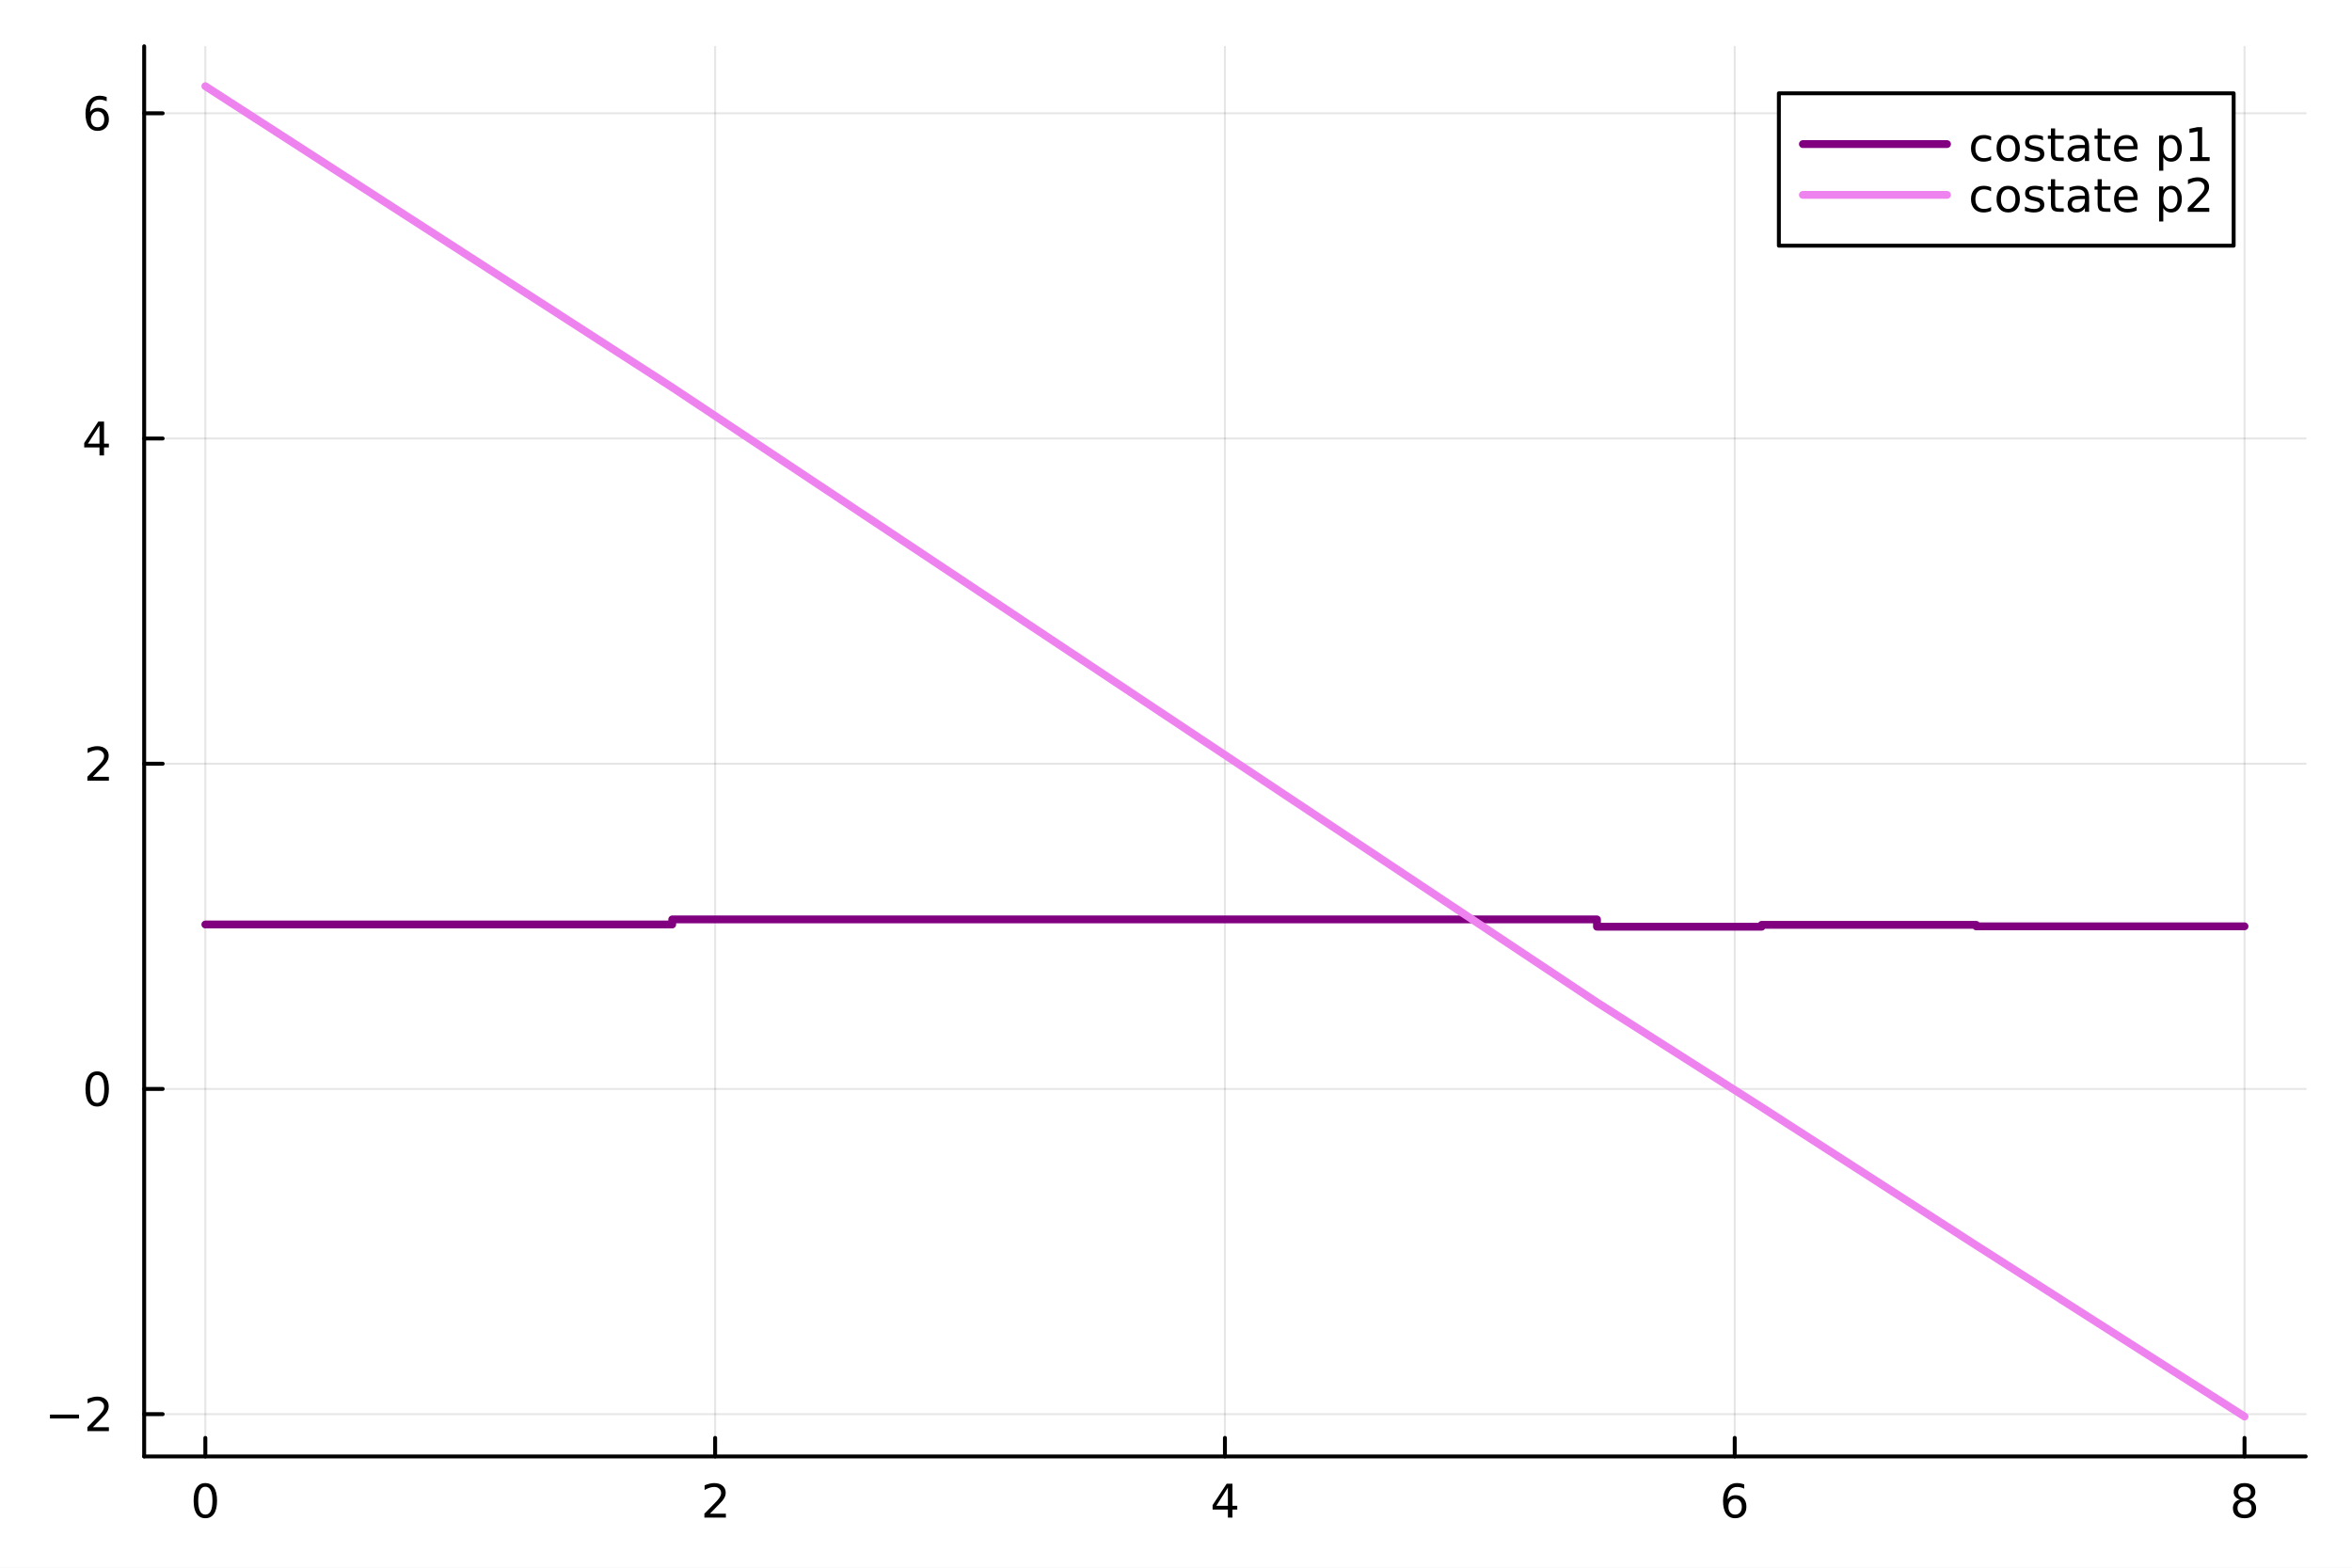
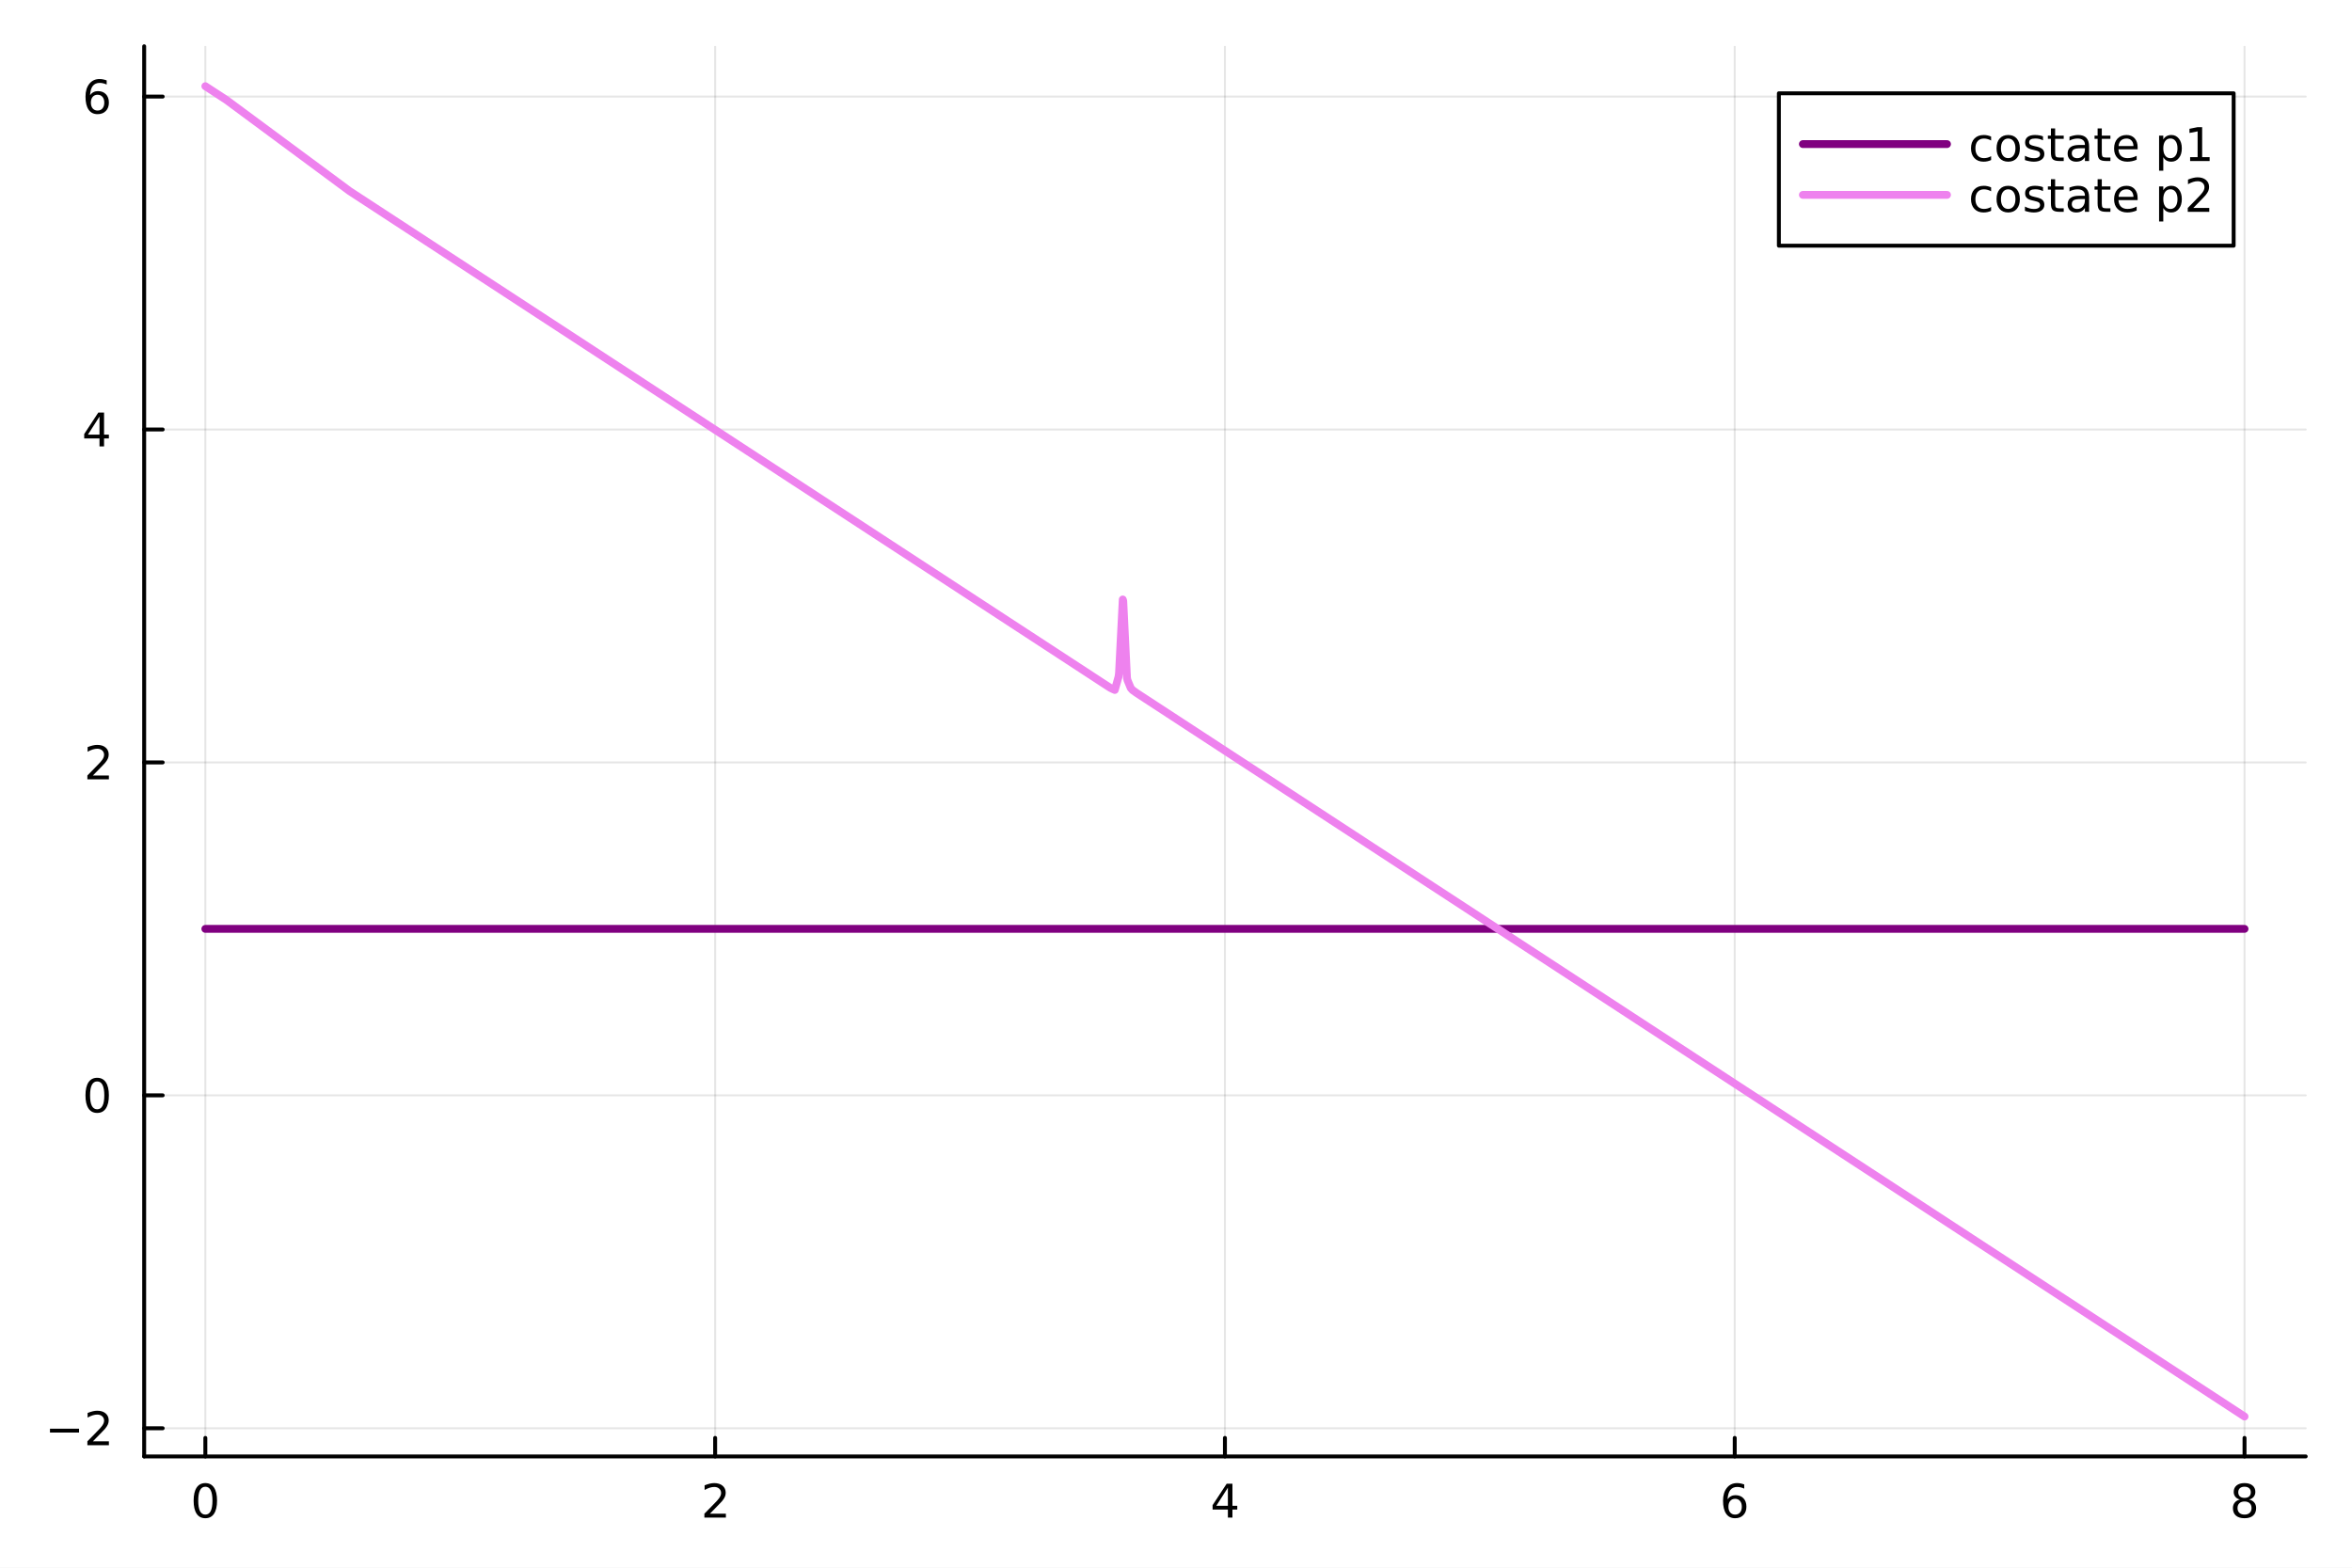
<svg xmlns="http://www.w3.org/2000/svg" width="600" height="400" viewBox="0 0 2400 1600">
  <defs>
    <clipPath id="clip420">
      <rect x="0" y="0" width="2400" height="1600" />
    </clipPath>
  </defs>
  <path clip-path="url(#clip420)" d="M0 1600 L2400 1600 L2400 0 L0 0  Z" fill="#ffffff" fill-rule="evenodd" fill-opacity="1" />
  <defs>
    <clipPath id="clip421">
      <rect x="480" y="0" width="1681" height="1600" />
    </clipPath>
  </defs>
  <path clip-path="url(#clip420)" d="M147.108 1486.45 L2352.76 1486.45 L2352.76 47.244 L147.108 47.244  Z" fill="#ffffff" fill-rule="evenodd" fill-opacity="1" />
  <defs>
    <clipPath id="clip422">
      <rect x="147" y="47" width="2207" height="1440" />
    </clipPath>
  </defs>
  <polyline clip-path="url(#clip422)" style="stroke:#000000; stroke-linecap:round; stroke-linejoin:round; stroke-width:2; stroke-opacity:0.1; fill:none" points="209.532,1486.45 209.532,47.244 " />
  <polyline clip-path="url(#clip422)" style="stroke:#000000; stroke-linecap:round; stroke-linejoin:round; stroke-width:2; stroke-opacity:0.1; fill:none" points="729.732,1486.45 729.732,47.244 " />
  <polyline clip-path="url(#clip422)" style="stroke:#000000; stroke-linecap:round; stroke-linejoin:round; stroke-width:2; stroke-opacity:0.1; fill:none" points="1249.93,1486.45 1249.93,47.244 " />
  <polyline clip-path="url(#clip422)" style="stroke:#000000; stroke-linecap:round; stroke-linejoin:round; stroke-width:2; stroke-opacity:0.1; fill:none" points="1770.13,1486.45 1770.13,47.244 " />
  <polyline clip-path="url(#clip422)" style="stroke:#000000; stroke-linecap:round; stroke-linejoin:round; stroke-width:2; stroke-opacity:0.1; fill:none" points="2290.33,1486.45 2290.33,47.244 " />
-   <polyline clip-path="url(#clip422)" style="stroke:#000000; stroke-linecap:round; stroke-linejoin:round; stroke-width:2; stroke-opacity:0.1; fill:none" points="147.108,1443.3 2352.76,1443.3 " />
-   <polyline clip-path="url(#clip422)" style="stroke:#000000; stroke-linecap:round; stroke-linejoin:round; stroke-width:2; stroke-opacity:0.1; fill:none" points="147.108,1111.38 2352.76,1111.38 " />
-   <polyline clip-path="url(#clip422)" style="stroke:#000000; stroke-linecap:round; stroke-linejoin:round; stroke-width:2; stroke-opacity:0.1; fill:none" points="147.108,779.456 2352.76,779.456 " />
-   <polyline clip-path="url(#clip422)" style="stroke:#000000; stroke-linecap:round; stroke-linejoin:round; stroke-width:2; stroke-opacity:0.1; fill:none" points="147.108,447.536 2352.76,447.536 " />
-   <polyline clip-path="url(#clip422)" style="stroke:#000000; stroke-linecap:round; stroke-linejoin:round; stroke-width:2; stroke-opacity:0.1; fill:none" points="147.108,115.616 2352.76,115.616 " />
+   <polyline clip-path="url(#clip422)" style="stroke:#000000; stroke-linecap:round; stroke-linejoin:round; stroke-width:2; stroke-opacity:0.1; fill:none" points="147.108,1457.7 2352.76,1457.7 " />
+   <polyline clip-path="url(#clip422)" style="stroke:#000000; stroke-linecap:round; stroke-linejoin:round; stroke-width:2; stroke-opacity:0.1; fill:none" points="147.108,1117.92 2352.76,1117.92 " />
+   <polyline clip-path="url(#clip422)" style="stroke:#000000; stroke-linecap:round; stroke-linejoin:round; stroke-width:2; stroke-opacity:0.1; fill:none" points="147.108,778.133 2352.76,778.133 " />
+   <polyline clip-path="url(#clip422)" style="stroke:#000000; stroke-linecap:round; stroke-linejoin:round; stroke-width:2; stroke-opacity:0.1; fill:none" points="147.108,438.35 2352.76,438.35 " />
+   <polyline clip-path="url(#clip422)" style="stroke:#000000; stroke-linecap:round; stroke-linejoin:round; stroke-width:2; stroke-opacity:0.1; fill:none" points="147.108,98.567 2352.76,98.567 " />
  <polyline clip-path="url(#clip420)" style="stroke:#000000; stroke-linecap:round; stroke-linejoin:round; stroke-width:4; stroke-opacity:1; fill:none" points="147.108,1486.45 2352.76,1486.45 " />
  <polyline clip-path="url(#clip420)" style="stroke:#000000; stroke-linecap:round; stroke-linejoin:round; stroke-width:4; stroke-opacity:1; fill:none" points="209.532,1486.45 209.532,1467.55 " />
  <polyline clip-path="url(#clip420)" style="stroke:#000000; stroke-linecap:round; stroke-linejoin:round; stroke-width:4; stroke-opacity:1; fill:none" points="729.732,1486.45 729.732,1467.55 " />
  <polyline clip-path="url(#clip420)" style="stroke:#000000; stroke-linecap:round; stroke-linejoin:round; stroke-width:4; stroke-opacity:1; fill:none" points="1249.93,1486.45 1249.93,1467.55 " />
  <polyline clip-path="url(#clip420)" style="stroke:#000000; stroke-linecap:round; stroke-linejoin:round; stroke-width:4; stroke-opacity:1; fill:none" points="1770.13,1486.45 1770.13,1467.55 " />
  <polyline clip-path="url(#clip420)" style="stroke:#000000; stroke-linecap:round; stroke-linejoin:round; stroke-width:4; stroke-opacity:1; fill:none" points="2290.33,1486.45 2290.33,1467.55 " />
  <path clip-path="url(#clip420)" d="M209.532 1517.37 Q205.92 1517.37 204.092 1520.93 Q202.286 1524.47 202.286 1531.6 Q202.286 1538.71 204.092 1542.27 Q205.92 1545.82 209.532 1545.82 Q213.166 1545.82 214.971 1542.27 Q216.8 1538.71 216.8 1531.6 Q216.8 1524.47 214.971 1520.93 Q213.166 1517.37 209.532 1517.37 M209.532 1513.66 Q215.342 1513.66 218.397 1518.27 Q221.476 1522.85 221.476 1531.6 Q221.476 1540.33 218.397 1544.94 Q215.342 1549.52 209.532 1549.52 Q203.721 1549.52 200.643 1544.94 Q197.587 1540.33 197.587 1531.6 Q197.587 1522.85 200.643 1518.27 Q203.721 1513.66 209.532 1513.66 Z" fill="#000000" fill-rule="nonzero" fill-opacity="1" />
  <path clip-path="url(#clip420)" d="M724.384 1544.91 L740.704 1544.91 L740.704 1548.85 L718.759 1548.85 L718.759 1544.91 Q721.421 1542.16 726.005 1537.53 Q730.611 1532.88 731.792 1531.53 Q734.037 1529.01 734.917 1527.27 Q735.82 1525.51 735.82 1523.82 Q735.82 1521.07 733.875 1519.33 Q731.954 1517.6 728.852 1517.6 Q726.653 1517.6 724.199 1518.36 Q721.769 1519.13 718.991 1520.68 L718.991 1515.95 Q721.815 1514.82 724.269 1514.24 Q726.722 1513.66 728.759 1513.66 Q734.13 1513.66 737.324 1516.35 Q740.519 1519.03 740.519 1523.52 Q740.519 1525.65 739.708 1527.57 Q738.921 1529.47 736.815 1532.07 Q736.236 1532.74 733.134 1535.95 Q730.033 1539.15 724.384 1544.91 Z" fill="#000000" fill-rule="nonzero" fill-opacity="1" />
  <path clip-path="url(#clip420)" d="M1252.94 1518.36 L1241.14 1536.81 L1252.94 1536.81 L1252.94 1518.36 M1251.71 1514.29 L1257.59 1514.29 L1257.59 1536.81 L1262.52 1536.81 L1262.52 1540.7 L1257.59 1540.7 L1257.59 1548.85 L1252.94 1548.85 L1252.94 1540.7 L1237.34 1540.7 L1237.34 1536.19 L1251.71 1514.29 Z" fill="#000000" fill-rule="nonzero" fill-opacity="1" />
  <path clip-path="url(#clip420)" d="M1770.54 1529.7 Q1767.39 1529.7 1765.54 1531.86 Q1763.71 1534.01 1763.71 1537.76 Q1763.71 1541.49 1765.54 1543.66 Q1767.39 1545.82 1770.54 1545.82 Q1773.69 1545.82 1775.51 1543.66 Q1777.37 1541.49 1777.37 1537.76 Q1777.37 1534.01 1775.51 1531.86 Q1773.69 1529.7 1770.54 1529.7 M1779.82 1515.05 L1779.82 1519.31 Q1778.06 1518.48 1776.25 1518.04 Q1774.47 1517.6 1772.71 1517.6 Q1768.08 1517.6 1765.63 1520.72 Q1763.2 1523.85 1762.85 1530.17 Q1764.22 1528.15 1766.28 1527.09 Q1768.34 1526 1770.81 1526 Q1776.02 1526 1779.03 1529.17 Q1782.06 1532.32 1782.06 1537.76 Q1782.06 1543.08 1778.92 1546.3 Q1775.77 1549.52 1770.54 1549.52 Q1764.54 1549.52 1761.37 1544.94 Q1758.2 1540.33 1758.2 1531.6 Q1758.2 1523.41 1762.09 1518.55 Q1765.98 1513.66 1772.53 1513.66 Q1774.29 1513.66 1776.07 1514.01 Q1777.87 1514.36 1779.82 1515.05 Z" fill="#000000" fill-rule="nonzero" fill-opacity="1" />
  <path clip-path="url(#clip420)" d="M2290.33 1532.44 Q2287 1532.44 2285.08 1534.22 Q2283.18 1536 2283.18 1539.13 Q2283.18 1542.25 2285.08 1544.03 Q2287 1545.82 2290.33 1545.82 Q2293.67 1545.82 2295.59 1544.03 Q2297.51 1542.23 2297.51 1539.13 Q2297.51 1536 2295.59 1534.22 Q2293.69 1532.44 2290.33 1532.44 M2285.66 1530.45 Q2282.65 1529.7 2280.96 1527.64 Q2279.29 1525.58 2279.29 1522.62 Q2279.29 1518.48 2282.23 1516.07 Q2285.19 1513.66 2290.33 1513.66 Q2295.49 1513.66 2298.43 1516.07 Q2301.37 1518.48 2301.37 1522.62 Q2301.37 1525.58 2299.68 1527.64 Q2298.02 1529.7 2295.03 1530.45 Q2298.41 1531.23 2300.29 1533.52 Q2302.18 1535.82 2302.18 1539.13 Q2302.18 1544.15 2299.1 1546.83 Q2296.05 1549.52 2290.33 1549.52 Q2284.61 1549.52 2281.54 1546.83 Q2278.48 1544.15 2278.48 1539.13 Q2278.48 1535.82 2280.38 1533.52 Q2282.28 1531.23 2285.66 1530.45 M2283.94 1523.06 Q2283.94 1525.75 2285.61 1527.25 Q2287.3 1528.76 2290.33 1528.76 Q2293.34 1528.76 2295.03 1527.25 Q2296.74 1525.75 2296.74 1523.06 Q2296.74 1520.38 2295.03 1518.87 Q2293.34 1517.37 2290.33 1517.37 Q2287.3 1517.37 2285.61 1518.87 Q2283.94 1520.38 2283.94 1523.06 Z" fill="#000000" fill-rule="nonzero" fill-opacity="1" />
  <polyline clip-path="url(#clip420)" style="stroke:#000000; stroke-linecap:round; stroke-linejoin:round; stroke-width:4; stroke-opacity:1; fill:none" points="147.108,1486.45 147.108,47.244 " />
-   <polyline clip-path="url(#clip420)" style="stroke:#000000; stroke-linecap:round; stroke-linejoin:round; stroke-width:4; stroke-opacity:1; fill:none" points="147.108,1443.3 166.005,1443.3 " />
-   <polyline clip-path="url(#clip420)" style="stroke:#000000; stroke-linecap:round; stroke-linejoin:round; stroke-width:4; stroke-opacity:1; fill:none" points="147.108,1111.38 166.005,1111.38 " />
-   <polyline clip-path="url(#clip420)" style="stroke:#000000; stroke-linecap:round; stroke-linejoin:round; stroke-width:4; stroke-opacity:1; fill:none" points="147.108,779.456 166.005,779.456 " />
-   <polyline clip-path="url(#clip420)" style="stroke:#000000; stroke-linecap:round; stroke-linejoin:round; stroke-width:4; stroke-opacity:1; fill:none" points="147.108,447.536 166.005,447.536 " />
-   <polyline clip-path="url(#clip420)" style="stroke:#000000; stroke-linecap:round; stroke-linejoin:round; stroke-width:4; stroke-opacity:1; fill:none" points="147.108,115.616 166.005,115.616 " />
-   <path clip-path="url(#clip420)" d="M50.992 1443.75 L80.668 1443.75 L80.668 1447.68 L50.992 1447.68 L50.992 1443.75 Z" fill="#000000" fill-rule="nonzero" fill-opacity="1" />
-   <path clip-path="url(#clip420)" d="M94.788 1456.64 L111.108 1456.64 L111.108 1460.58 L89.163 1460.58 L89.163 1456.64 Q91.825 1453.89 96.409 1449.26 Q101.015 1444.61 102.196 1443.26 Q104.441 1440.74 105.321 1439 Q106.223 1437.24 106.223 1435.55 Q106.223 1432.8 104.279 1431.06 Q102.358 1429.33 99.256 1429.33 Q97.057 1429.33 94.603 1430.09 Q92.172 1430.86 89.395 1432.41 L89.395 1427.68 Q92.219 1426.55 94.672 1425.97 Q97.126 1425.39 99.163 1425.39 Q104.534 1425.39 107.728 1428.08 Q110.922 1430.76 110.922 1435.25 Q110.922 1437.38 110.112 1439.3 Q109.325 1441.2 107.219 1443.8 Q106.64 1444.47 103.538 1447.68 Q100.436 1450.88 94.788 1456.64 Z" fill="#000000" fill-rule="nonzero" fill-opacity="1" />
-   <path clip-path="url(#clip420)" d="M99.163 1097.18 Q95.552 1097.18 93.723 1100.74 Q91.918 1104.28 91.918 1111.41 Q91.918 1118.52 93.723 1122.08 Q95.552 1125.62 99.163 1125.62 Q102.797 1125.62 104.603 1122.08 Q106.432 1118.52 106.432 1111.41 Q106.432 1104.28 104.603 1100.74 Q102.797 1097.18 99.163 1097.18 M99.163 1093.47 Q104.973 1093.47 108.029 1098.08 Q111.108 1102.66 111.108 1111.41 Q111.108 1120.14 108.029 1124.74 Q104.973 1129.33 99.163 1129.33 Q93.353 1129.33 90.274 1124.74 Q87.219 1120.14 87.219 1111.41 Q87.219 1102.66 90.274 1098.08 Q93.353 1093.47 99.163 1093.47 Z" fill="#000000" fill-rule="nonzero" fill-opacity="1" />
-   <path clip-path="url(#clip420)" d="M94.788 792.801 L111.108 792.801 L111.108 796.736 L89.163 796.736 L89.163 792.801 Q91.825 790.047 96.409 785.417 Q101.015 780.764 102.196 779.422 Q104.441 776.899 105.321 775.163 Q106.223 773.403 106.223 771.713 Q106.223 768.959 104.279 767.223 Q102.358 765.487 99.256 765.487 Q97.057 765.487 94.603 766.251 Q92.172 767.014 89.395 768.565 L89.395 763.843 Q92.219 762.709 94.672 762.13 Q97.126 761.552 99.163 761.552 Q104.534 761.552 107.728 764.237 Q110.922 766.922 110.922 771.413 Q110.922 773.542 110.112 775.463 Q109.325 777.362 107.219 779.954 Q106.64 780.625 103.538 783.843 Q100.436 787.037 94.788 792.801 Z" fill="#000000" fill-rule="nonzero" fill-opacity="1" />
-   <path clip-path="url(#clip420)" d="M101.524 434.33 L89.719 452.779 L101.524 452.779 L101.524 434.33 M100.297 430.256 L106.177 430.256 L106.177 452.779 L111.108 452.779 L111.108 456.668 L106.177 456.668 L106.177 464.816 L101.524 464.816 L101.524 456.668 L85.922 456.668 L85.922 452.154 L100.297 430.256 Z" fill="#000000" fill-rule="nonzero" fill-opacity="1" />
-   <path clip-path="url(#clip420)" d="M99.58 113.752 Q96.432 113.752 94.58 115.905 Q92.751 118.058 92.751 121.808 Q92.751 125.535 94.58 127.71 Q96.432 129.863 99.58 129.863 Q102.728 129.863 104.557 127.71 Q106.408 125.535 106.408 121.808 Q106.408 118.058 104.557 115.905 Q102.728 113.752 99.58 113.752 M108.862 99.1 L108.862 103.359 Q107.103 102.525 105.297 102.086 Q103.515 101.646 101.756 101.646 Q97.126 101.646 94.672 104.771 Q92.242 107.896 91.895 114.215 Q93.26 112.201 95.321 111.137 Q97.381 110.049 99.858 110.049 Q105.066 110.049 108.075 113.22 Q111.108 116.368 111.108 121.808 Q111.108 127.132 107.959 130.349 Q104.811 133.567 99.58 133.567 Q93.585 133.567 90.413 128.984 Q87.242 124.377 87.242 115.65 Q87.242 107.456 91.131 102.595 Q95.02 97.711 101.571 97.711 Q103.33 97.711 105.112 98.058 Q106.918 98.405 108.862 99.1 Z" fill="#000000" fill-rule="nonzero" fill-opacity="1" />
-   <polyline clip-path="url(#clip422)" style="stroke:#800080; stroke-linecap:round; stroke-linejoin:round; stroke-width:8; stroke-opacity:1; fill:none" points="209.532,943.546 235.542,943.546 261.552,943.546 287.562,943.546 313.572,943.546 339.582,943.546 365.592,943.546 391.602,943.546 417.612,943.546 443.622,943.546 469.632,943.546 495.642,943.546 521.652,943.546 547.662,943.546 573.672,943.546 599.682,943.546 625.692,943.546 651.702,943.546 677.712,943.546 685.92,943.546 685.92,938.362 711.93,938.362 737.94,938.362 763.95,938.362 789.96,938.362 815.97,938.362 841.98,938.362 867.99,938.362 894,938.362 920.01,938.362 946.02,938.362 972.03,938.362 998.04,938.362 1024.05,938.362 1050.06,938.362 1076.07,938.362 1102.08,938.362 1128.09,938.362 1154.1,938.362 1180.11,938.362 1206.12,938.362 1232.13,938.362 1258.14,938.362 1284.15,938.362 1310.16,938.362 1336.17,938.362 1362.18,938.362 1388.19,938.362 1414.2,938.362 1440.21,938.362 1466.22,938.362 1492.23,938.362 1518.24,938.362 1544.25,938.362 1570.26,938.362 1596.27,938.362 1622.28,938.362 1629.56,938.362 1629.56,945.795 1655.57,945.795 1681.58,945.795 1707.59,945.795 1733.6,945.795 1759.61,945.795 1785.62,945.795 1797.63,945.795 1797.63,943.892 1823.64,943.892 1849.65,943.892 1875.66,943.892 1901.67,943.892 1927.68,943.892 1953.69,943.892 1979.7,943.892 2005.71,943.892 2016.49,943.892 2016.49,945.417 2042.5,945.417 2068.51,945.417 2094.52,945.417 2120.53,945.417 2146.54,945.417 2172.55,945.417 2198.56,945.417 2224.57,945.417 2250.58,945.417 2276.59,945.417 2290.33,945.417 " />
-   <polyline clip-path="url(#clip422)" style="stroke:#ee82ee; stroke-linecap:round; stroke-linejoin:round; stroke-width:8; stroke-opacity:1; fill:none" points="209.532,87.976 235.542,104.759 261.552,121.542 287.562,138.326 313.572,155.109 339.582,171.892 365.592,188.675 391.602,205.458 417.612,222.241 443.622,239.024 469.632,255.807 495.642,272.59 521.652,289.373 547.662,306.157 573.672,322.94 599.682,339.723 625.692,356.506 651.702,373.289 677.712,390.072 685.92,395.369 711.93,412.67 737.94,429.971 763.95,447.273 789.96,464.574 815.97,481.876 841.98,499.177 867.99,516.479 894,533.78 920.01,551.082 946.02,568.383 972.03,585.684 998.04,602.986 1024.05,620.287 1050.06,637.589 1076.07,654.89 1102.08,672.192 1128.09,689.493 1154.1,706.795 1180.11,724.096 1206.12,741.397 1232.13,758.699 1258.14,776 1284.15,793.302 1310.16,810.603 1336.17,827.905 1362.18,845.206 1388.19,862.508 1414.2,879.809 1440.21,897.11 1466.22,914.412 1492.23,931.713 1518.24,949.015 1544.25,966.316 1570.26,983.618 1596.27,1000.92 1622.28,1018.22 1629.56,1023.06 1655.57,1039.62 1681.58,1056.18 1707.59,1072.74 1733.6,1089.29 1759.61,1105.85 1785.62,1122.41 1797.63,1130.06 1823.64,1146.81 1849.65,1163.55 1875.66,1180.3 1901.67,1197.05 1927.68,1213.8 1953.69,1230.55 1979.7,1247.3 2005.71,1264.05 2016.49,1270.99 2042.5,1287.58 2068.51,1304.18 2094.52,1320.78 2120.53,1337.37 2146.54,1353.97 2172.55,1370.56 2198.56,1387.16 2224.57,1403.76 2250.58,1420.35 2276.59,1436.95 2290.33,1445.72 " />
+   <polyline clip-path="url(#clip420)" style="stroke:#000000; stroke-linecap:round; stroke-linejoin:round; stroke-width:4; stroke-opacity:1; fill:none" points="147.108,1457.7 166.005,1457.7 " />
+   <polyline clip-path="url(#clip420)" style="stroke:#000000; stroke-linecap:round; stroke-linejoin:round; stroke-width:4; stroke-opacity:1; fill:none" points="147.108,1117.92 166.005,1117.92 " />
+   <polyline clip-path="url(#clip420)" style="stroke:#000000; stroke-linecap:round; stroke-linejoin:round; stroke-width:4; stroke-opacity:1; fill:none" points="147.108,778.133 166.005,778.133 " />
+   <polyline clip-path="url(#clip420)" style="stroke:#000000; stroke-linecap:round; stroke-linejoin:round; stroke-width:4; stroke-opacity:1; fill:none" points="147.108,438.35 166.005,438.35 " />
+   <polyline clip-path="url(#clip420)" style="stroke:#000000; stroke-linecap:round; stroke-linejoin:round; stroke-width:4; stroke-opacity:1; fill:none" points="147.108,98.567 166.005,98.567 " />
+   <path clip-path="url(#clip420)" d="M50.992 1458.15 L80.668 1458.15 L80.668 1462.08 L50.992 1462.08 L50.992 1458.15 Z" fill="#000000" fill-rule="nonzero" fill-opacity="1" />
+   <path clip-path="url(#clip420)" d="M94.788 1471.04 L111.108 1471.04 L111.108 1474.98 L89.163 1474.98 L89.163 1471.04 Q91.825 1468.29 96.409 1463.66 Q101.015 1459.01 102.196 1457.66 Q104.441 1455.14 105.321 1453.4 Q106.223 1451.64 106.223 1449.96 Q106.223 1447.2 104.279 1445.46 Q102.358 1443.73 99.256 1443.73 Q97.057 1443.73 94.603 1444.49 Q92.172 1445.26 89.395 1446.81 L89.395 1442.08 Q92.219 1440.95 94.672 1440.37 Q97.126 1439.79 99.163 1439.79 Q104.534 1439.79 107.728 1442.48 Q110.922 1445.16 110.922 1449.65 Q110.922 1451.78 110.112 1453.71 Q109.325 1455.6 107.219 1458.2 Q106.64 1458.87 103.538 1462.08 Q100.436 1465.28 94.788 1471.04 Z" fill="#000000" fill-rule="nonzero" fill-opacity="1" />
+   <path clip-path="url(#clip420)" d="M99.163 1103.71 Q95.552 1103.71 93.723 1107.28 Q91.918 1110.82 91.918 1117.95 Q91.918 1125.06 93.723 1128.62 Q95.552 1132.16 99.163 1132.16 Q102.797 1132.16 104.603 1128.62 Q106.432 1125.06 106.432 1117.95 Q106.432 1110.82 104.603 1107.28 Q102.797 1103.71 99.163 1103.71 M99.163 1100.01 Q104.973 1100.01 108.029 1104.62 Q111.108 1109.2 111.108 1117.95 Q111.108 1126.68 108.029 1131.28 Q104.973 1135.87 99.163 1135.87 Q93.353 1135.87 90.274 1131.28 Q87.219 1126.68 87.219 1117.95 Q87.219 1109.2 90.274 1104.62 Q93.353 1100.01 99.163 1100.01 Z" fill="#000000" fill-rule="nonzero" fill-opacity="1" />
+   <path clip-path="url(#clip420)" d="M94.788 791.477 L111.108 791.477 L111.108 795.413 L89.163 795.413 L89.163 791.477 Q91.825 788.723 96.409 784.093 Q101.015 779.44 102.196 778.098 Q104.441 775.575 105.321 773.839 Q106.223 772.079 106.223 770.39 Q106.223 767.635 104.279 765.899 Q102.358 764.163 99.256 764.163 Q97.057 764.163 94.603 764.927 Q92.172 765.691 89.395 767.241 L89.395 762.519 Q92.219 761.385 94.672 760.806 Q97.126 760.228 99.163 760.228 Q104.534 760.228 107.728 762.913 Q110.922 765.598 110.922 770.089 Q110.922 772.218 110.112 774.14 Q109.325 776.038 107.219 778.63 Q106.64 779.302 103.538 782.519 Q100.436 785.714 94.788 791.477 Z" fill="#000000" fill-rule="nonzero" fill-opacity="1" />
+   <path clip-path="url(#clip420)" d="M101.524 425.144 L89.719 443.593 L101.524 443.593 L101.524 425.144 M100.297 421.07 L106.177 421.07 L106.177 443.593 L111.108 443.593 L111.108 447.482 L106.177 447.482 L106.177 455.63 L101.524 455.63 L101.524 447.482 L85.922 447.482 L85.922 442.968 L100.297 421.07 Z" fill="#000000" fill-rule="nonzero" fill-opacity="1" />
+   <path clip-path="url(#clip420)" d="M99.58 96.704 Q96.432 96.704 94.58 98.856 Q92.751 101.009 92.751 104.759 Q92.751 108.486 94.58 110.662 Q96.432 112.815 99.58 112.815 Q102.728 112.815 104.557 110.662 Q106.408 108.486 106.408 104.759 Q106.408 101.009 104.557 98.856 Q102.728 96.704 99.58 96.704 M108.862 82.051 L108.862 86.31 Q107.103 85.477 105.297 85.037 Q103.515 84.597 101.756 84.597 Q97.126 84.597 94.672 87.722 Q92.242 90.847 91.895 97.167 Q93.26 95.153 95.321 94.088 Q97.381 93 99.858 93 Q105.066 93 108.075 96.171 Q111.108 99.319 111.108 104.759 Q111.108 110.083 107.959 113.301 Q104.811 116.518 99.58 116.518 Q93.585 116.518 90.413 111.935 Q87.242 107.329 87.242 98.602 Q87.242 90.407 91.131 85.546 Q95.02 80.662 101.571 80.662 Q103.33 80.662 105.112 81.009 Q106.918 81.356 108.862 82.051 Z" fill="#000000" fill-rule="nonzero" fill-opacity="1" />
+   <polyline clip-path="url(#clip422)" style="stroke:#800080; stroke-linecap:round; stroke-linejoin:round; stroke-width:8; stroke-opacity:1; fill:none" points="209.532,948.024 231.013,948.024 356.829,948.024 415.358,948.024 493.809,948.024 558.634,948.024 618.915,948.024 694.588,948.024 762.467,948.024 840.164,948.024 898.242,948.024 972.526,948.024 1040.32,948.024 1117.49,948.024 1178.66,948.024 1254.65,948.024 1312.85,948.024 1394.9,948.024 1456.22,948.024 1525.95,948.024 1595.01,948.024 1670.99,948.024 1729.02,948.024 1802.25,948.024 1869.98,948.024 1939.84,948.024 2010.64,948.024 2084.58,948.024 2142.82,948.024 2275.45,948.024 2290.33,948.024 " />
+   <polyline clip-path="url(#clip422)" style="stroke:#ee82ee; stroke-linecap:round; stroke-linejoin:round; stroke-width:8; stroke-opacity:1; fill:none" points="209.532,87.976 231.013,102.008 356.829,195.114 415.358,233.348 493.809,284.59 558.634,326.932 618.915,366.306 694.588,415.734 762.467,460.071 840.164,510.821 898.242,548.756 972.526,597.277 1040.32,641.561 1059.62,654.161 1078.91,666.762 1098.2,679.362 1117.49,691.962 1125.13,696.957 1132.78,701.916 1134.69,702.894 1136.6,703.748 1137.56,704.176 1138.51,700.828 1139.47,697.441 1140.43,694.054 1140.9,692.361 1141.38,690.667 1141.86,686.89 1142.34,677.509 1143.29,658.748 1144.25,639.987 1144.73,630.607 1145.2,621.226 1145.68,611.846 1146.16,613.26 1146.64,623.062 1147.12,632.865 1147.59,642.667 1148.07,652.469 1148.55,662.271 1149.03,672.073 1149.51,681.875 1149.98,691.678 1150.46,694.097 1150.94,695.258 1151.42,696.419 1151.9,697.58 1153.81,702.224 1155.72,704.339 1159.54,707.093 1163.36,709.605 1171.01,714.601 1178.66,719.595 1197.66,732.004 1216.65,744.414 1235.65,756.823 1254.65,769.233 1283.75,788.24 1312.85,807.248 1394.9,860.843 1456.22,900.894 1525.95,946.44 1595.01,991.547 1670.99,1041.17 1729.02,1079.08 1802.25,1126.91 1869.98,1171.15 1939.84,1216.78 2010.64,1263.03 2084.58,1311.32 2142.82,1349.36 2275.45,1436 2290.33,1445.72 " />
  <path clip-path="url(#clip420)" d="M1815.18 250.738 L2279.23 250.738 L2279.23 95.218 L1815.18 95.218  Z" fill="#ffffff" fill-rule="evenodd" fill-opacity="1" />
  <polyline clip-path="url(#clip420)" style="stroke:#000000; stroke-linecap:round; stroke-linejoin:round; stroke-width:4; stroke-opacity:1; fill:none" points="1815.18,250.738 2279.23,250.738 2279.23,95.218 1815.18,95.218 1815.18,250.738 " />
  <polyline clip-path="url(#clip420)" style="stroke:#800080; stroke-linecap:round; stroke-linejoin:round; stroke-width:8; stroke-opacity:1; fill:none" points="1839.68,147.058 1986.73,147.058 " />
  <path clip-path="url(#clip420)" d="M2031.74 139.407 L2031.74 143.389 Q2029.94 142.393 2028.11 141.907 Q2026.3 141.398 2024.45 141.398 Q2020.31 141.398 2018.02 144.037 Q2015.72 146.652 2015.72 151.398 Q2015.72 156.143 2018.02 158.782 Q2020.31 161.398 2024.45 161.398 Q2026.3 161.398 2028.11 160.912 Q2029.94 160.402 2031.74 159.407 L2031.74 163.342 Q2029.96 164.176 2028.04 164.592 Q2026.14 165.009 2023.99 165.009 Q2018.13 165.009 2014.68 161.328 Q2011.23 157.648 2011.23 151.398 Q2011.23 145.055 2014.71 141.421 Q2018.2 137.787 2024.27 137.787 Q2026.23 137.787 2028.11 138.203 Q2029.98 138.597 2031.74 139.407 Z" fill="#000000" fill-rule="nonzero" fill-opacity="1" />
  <path clip-path="url(#clip420)" d="M2049.2 141.398 Q2045.77 141.398 2043.78 144.083 Q2041.79 146.745 2041.79 151.398 Q2041.79 156.051 2043.76 158.736 Q2045.75 161.398 2049.2 161.398 Q2052.6 161.398 2054.59 158.713 Q2056.58 156.027 2056.58 151.398 Q2056.58 146.791 2054.59 144.106 Q2052.6 141.398 2049.2 141.398 M2049.2 137.787 Q2054.75 137.787 2057.92 141.398 Q2061.09 145.009 2061.09 151.398 Q2061.09 157.764 2057.92 161.398 Q2054.75 165.009 2049.2 165.009 Q2043.62 165.009 2040.45 161.398 Q2037.3 157.764 2037.3 151.398 Q2037.3 145.009 2040.45 141.398 Q2043.62 137.787 2049.2 137.787 Z" fill="#000000" fill-rule="nonzero" fill-opacity="1" />
  <path clip-path="url(#clip420)" d="M2084.68 139.176 L2084.68 143.203 Q2082.88 142.277 2080.93 141.815 Q2078.99 141.352 2076.9 141.352 Q2073.73 141.352 2072.14 142.324 Q2070.56 143.296 2070.56 145.24 Q2070.56 146.722 2071.7 147.578 Q2072.83 148.412 2076.26 149.176 L2077.71 149.5 Q2082.25 150.472 2084.15 152.254 Q2086.07 154.014 2086.07 157.185 Q2086.07 160.796 2083.2 162.902 Q2080.35 165.009 2075.35 165.009 Q2073.27 165.009 2071 164.592 Q2068.76 164.199 2066.26 163.388 L2066.26 158.99 Q2068.62 160.217 2070.91 160.842 Q2073.2 161.444 2075.45 161.444 Q2078.45 161.444 2080.08 160.426 Q2081.7 159.384 2081.7 157.509 Q2081.7 155.773 2080.52 154.847 Q2079.36 153.921 2075.4 153.064 L2073.92 152.717 Q2069.96 151.884 2068.2 150.171 Q2066.44 148.435 2066.44 145.426 Q2066.44 141.768 2069.03 139.778 Q2071.63 137.787 2076.39 137.787 Q2078.76 137.787 2080.84 138.134 Q2082.92 138.481 2084.68 139.176 Z" fill="#000000" fill-rule="nonzero" fill-opacity="1" />
  <path clip-path="url(#clip420)" d="M2097.07 131.051 L2097.07 138.412 L2105.84 138.412 L2105.84 141.722 L2097.07 141.722 L2097.07 155.796 Q2097.07 158.967 2097.92 159.87 Q2098.8 160.773 2101.46 160.773 L2105.84 160.773 L2105.84 164.338 L2101.46 164.338 Q2096.53 164.338 2094.66 162.509 Q2092.78 160.657 2092.78 155.796 L2092.78 141.722 L2089.66 141.722 L2089.66 138.412 L2092.78 138.412 L2092.78 131.051 L2097.07 131.051 Z" fill="#000000" fill-rule="nonzero" fill-opacity="1" />
  <path clip-path="url(#clip420)" d="M2123.22 151.305 Q2118.06 151.305 2116.07 152.486 Q2114.08 153.666 2114.08 156.514 Q2114.08 158.782 2115.56 160.125 Q2117.07 161.444 2119.64 161.444 Q2123.18 161.444 2125.31 158.944 Q2127.46 156.421 2127.46 152.254 L2127.46 151.305 L2123.22 151.305 M2131.72 149.546 L2131.72 164.338 L2127.46 164.338 L2127.46 160.402 Q2126 162.763 2123.83 163.898 Q2121.65 165.009 2118.5 165.009 Q2114.52 165.009 2112.16 162.787 Q2109.82 160.541 2109.82 156.791 Q2109.82 152.416 2112.74 150.194 Q2115.68 147.972 2121.49 147.972 L2127.46 147.972 L2127.46 147.555 Q2127.46 144.615 2125.51 143.018 Q2123.59 141.398 2120.1 141.398 Q2117.88 141.398 2115.77 141.93 Q2113.66 142.463 2111.72 143.527 L2111.72 139.592 Q2114.06 138.69 2116.26 138.25 Q2118.45 137.787 2120.54 137.787 Q2126.16 137.787 2128.94 140.703 Q2131.72 143.62 2131.72 149.546 Z" fill="#000000" fill-rule="nonzero" fill-opacity="1" />
  <path clip-path="url(#clip420)" d="M2144.7 131.051 L2144.7 138.412 L2153.48 138.412 L2153.48 141.722 L2144.7 141.722 L2144.7 155.796 Q2144.7 158.967 2145.56 159.87 Q2146.44 160.773 2149.1 160.773 L2153.48 160.773 L2153.48 164.338 L2149.1 164.338 Q2144.17 164.338 2142.3 162.509 Q2140.42 160.657 2140.42 155.796 L2140.42 141.722 L2137.3 141.722 L2137.3 138.412 L2140.42 138.412 L2140.42 131.051 L2144.7 131.051 Z" fill="#000000" fill-rule="nonzero" fill-opacity="1" />
  <path clip-path="url(#clip420)" d="M2181.26 150.31 L2181.26 152.393 L2161.67 152.393 Q2161.95 156.791 2164.31 159.106 Q2166.7 161.398 2170.93 161.398 Q2173.38 161.398 2175.68 160.796 Q2177.99 160.194 2180.26 158.99 L2180.26 163.018 Q2177.97 163.99 2175.56 164.5 Q2173.15 165.009 2170.68 165.009 Q2164.47 165.009 2160.84 161.398 Q2157.23 157.787 2157.23 151.629 Q2157.23 145.264 2160.65 141.537 Q2164.1 137.787 2169.94 137.787 Q2175.17 137.787 2178.2 141.166 Q2181.26 144.523 2181.26 150.31 M2177 149.06 Q2176.95 145.565 2175.03 143.481 Q2173.13 141.398 2169.98 141.398 Q2166.42 141.398 2164.26 143.412 Q2162.13 145.426 2161.81 149.083 L2177 149.06 Z" fill="#000000" fill-rule="nonzero" fill-opacity="1" />
  <path clip-path="url(#clip420)" d="M2207.44 160.449 L2207.44 174.199 L2203.15 174.199 L2203.15 138.412 L2207.44 138.412 L2207.44 142.347 Q2208.78 140.032 2210.82 138.921 Q2212.88 137.787 2215.72 137.787 Q2220.44 137.787 2223.38 141.537 Q2226.35 145.287 2226.35 151.398 Q2226.35 157.509 2223.38 161.259 Q2220.44 165.009 2215.72 165.009 Q2212.88 165.009 2210.82 163.898 Q2208.78 162.763 2207.44 160.449 M2221.93 151.398 Q2221.93 146.699 2219.98 144.037 Q2218.06 141.352 2214.68 141.352 Q2211.3 141.352 2209.36 144.037 Q2207.44 146.699 2207.44 151.398 Q2207.44 156.097 2209.36 158.782 Q2211.3 161.444 2214.68 161.444 Q2218.06 161.444 2219.98 158.782 Q2221.93 156.097 2221.93 151.398 Z" fill="#000000" fill-rule="nonzero" fill-opacity="1" />
  <path clip-path="url(#clip420)" d="M2234.82 160.402 L2242.46 160.402 L2242.46 134.037 L2234.15 135.703 L2234.15 131.444 L2242.41 129.778 L2247.09 129.778 L2247.09 160.402 L2254.73 160.402 L2254.73 164.338 L2234.82 164.338 L2234.82 160.402 Z" fill="#000000" fill-rule="nonzero" fill-opacity="1" />
  <polyline clip-path="url(#clip420)" style="stroke:#ee82ee; stroke-linecap:round; stroke-linejoin:round; stroke-width:8; stroke-opacity:1; fill:none" points="1839.68,198.898 1986.73,198.898 " />
  <path clip-path="url(#clip420)" d="M2031.74 191.247 L2031.74 195.229 Q2029.94 194.233 2028.11 193.747 Q2026.3 193.238 2024.45 193.238 Q2020.31 193.238 2018.02 195.877 Q2015.72 198.492 2015.72 203.238 Q2015.72 207.983 2018.02 210.622 Q2020.31 213.238 2024.45 213.238 Q2026.3 213.238 2028.11 212.752 Q2029.94 212.242 2031.74 211.247 L2031.74 215.182 Q2029.96 216.016 2028.04 216.432 Q2026.14 216.849 2023.99 216.849 Q2018.13 216.849 2014.68 213.168 Q2011.23 209.488 2011.23 203.238 Q2011.23 196.895 2014.71 193.261 Q2018.2 189.627 2024.27 189.627 Q2026.23 189.627 2028.11 190.043 Q2029.98 190.437 2031.74 191.247 Z" fill="#000000" fill-rule="nonzero" fill-opacity="1" />
  <path clip-path="url(#clip420)" d="M2049.2 193.238 Q2045.77 193.238 2043.78 195.923 Q2041.79 198.585 2041.79 203.238 Q2041.79 207.891 2043.76 210.576 Q2045.75 213.238 2049.2 213.238 Q2052.6 213.238 2054.59 210.553 Q2056.58 207.867 2056.58 203.238 Q2056.58 198.631 2054.59 195.946 Q2052.6 193.238 2049.2 193.238 M2049.2 189.627 Q2054.75 189.627 2057.92 193.238 Q2061.09 196.849 2061.09 203.238 Q2061.09 209.604 2057.92 213.238 Q2054.75 216.849 2049.2 216.849 Q2043.62 216.849 2040.45 213.238 Q2037.3 209.604 2037.3 203.238 Q2037.3 196.849 2040.45 193.238 Q2043.62 189.627 2049.2 189.627 Z" fill="#000000" fill-rule="nonzero" fill-opacity="1" />
  <path clip-path="url(#clip420)" d="M2084.68 191.016 L2084.68 195.043 Q2082.88 194.117 2080.93 193.655 Q2078.99 193.192 2076.9 193.192 Q2073.73 193.192 2072.14 194.164 Q2070.56 195.136 2070.56 197.08 Q2070.56 198.562 2071.7 199.418 Q2072.83 200.252 2076.26 201.016 L2077.71 201.34 Q2082.25 202.312 2084.15 204.094 Q2086.07 205.854 2086.07 209.025 Q2086.07 212.636 2083.2 214.742 Q2080.35 216.849 2075.35 216.849 Q2073.27 216.849 2071 216.432 Q2068.76 216.039 2066.26 215.228 L2066.26 210.83 Q2068.62 212.057 2070.91 212.682 Q2073.2 213.284 2075.45 213.284 Q2078.45 213.284 2080.08 212.266 Q2081.7 211.224 2081.7 209.349 Q2081.7 207.613 2080.52 206.687 Q2079.36 205.761 2075.4 204.904 L2073.92 204.557 Q2069.96 203.724 2068.2 202.011 Q2066.44 200.275 2066.44 197.266 Q2066.44 193.608 2069.03 191.618 Q2071.63 189.627 2076.39 189.627 Q2078.76 189.627 2080.84 189.974 Q2082.92 190.321 2084.68 191.016 Z" fill="#000000" fill-rule="nonzero" fill-opacity="1" />
  <path clip-path="url(#clip420)" d="M2097.07 182.891 L2097.07 190.252 L2105.84 190.252 L2105.84 193.562 L2097.07 193.562 L2097.07 207.636 Q2097.07 210.807 2097.92 211.71 Q2098.8 212.613 2101.46 212.613 L2105.84 212.613 L2105.84 216.178 L2101.46 216.178 Q2096.53 216.178 2094.66 214.349 Q2092.78 212.497 2092.78 207.636 L2092.78 193.562 L2089.66 193.562 L2089.66 190.252 L2092.78 190.252 L2092.78 182.891 L2097.07 182.891 Z" fill="#000000" fill-rule="nonzero" fill-opacity="1" />
  <path clip-path="url(#clip420)" d="M2123.22 203.145 Q2118.06 203.145 2116.07 204.326 Q2114.08 205.506 2114.08 208.354 Q2114.08 210.622 2115.56 211.965 Q2117.07 213.284 2119.64 213.284 Q2123.18 213.284 2125.31 210.784 Q2127.46 208.261 2127.46 204.094 L2127.46 203.145 L2123.22 203.145 M2131.72 201.386 L2131.72 216.178 L2127.46 216.178 L2127.46 212.242 Q2126 214.603 2123.83 215.738 Q2121.65 216.849 2118.5 216.849 Q2114.52 216.849 2112.16 214.627 Q2109.82 212.381 2109.82 208.631 Q2109.82 204.256 2112.74 202.034 Q2115.68 199.812 2121.49 199.812 L2127.46 199.812 L2127.46 199.395 Q2127.46 196.455 2125.51 194.858 Q2123.59 193.238 2120.1 193.238 Q2117.88 193.238 2115.77 193.77 Q2113.66 194.303 2111.72 195.367 L2111.72 191.432 Q2114.06 190.53 2116.26 190.09 Q2118.45 189.627 2120.54 189.627 Q2126.16 189.627 2128.94 192.543 Q2131.72 195.46 2131.72 201.386 Z" fill="#000000" fill-rule="nonzero" fill-opacity="1" />
  <path clip-path="url(#clip420)" d="M2144.7 182.891 L2144.7 190.252 L2153.48 190.252 L2153.48 193.562 L2144.7 193.562 L2144.7 207.636 Q2144.7 210.807 2145.56 211.71 Q2146.44 212.613 2149.1 212.613 L2153.48 212.613 L2153.48 216.178 L2149.1 216.178 Q2144.17 216.178 2142.3 214.349 Q2140.42 212.497 2140.42 207.636 L2140.42 193.562 L2137.3 193.562 L2137.3 190.252 L2140.42 190.252 L2140.42 182.891 L2144.7 182.891 Z" fill="#000000" fill-rule="nonzero" fill-opacity="1" />
  <path clip-path="url(#clip420)" d="M2181.26 202.15 L2181.26 204.233 L2161.67 204.233 Q2161.95 208.631 2164.31 210.946 Q2166.7 213.238 2170.93 213.238 Q2173.38 213.238 2175.68 212.636 Q2177.99 212.034 2180.26 210.83 L2180.26 214.858 Q2177.97 215.83 2175.56 216.34 Q2173.15 216.849 2170.68 216.849 Q2164.47 216.849 2160.84 213.238 Q2157.23 209.627 2157.23 203.469 Q2157.23 197.104 2160.65 193.377 Q2164.1 189.627 2169.94 189.627 Q2175.17 189.627 2178.2 193.006 Q2181.26 196.363 2181.26 202.15 M2177 200.9 Q2176.95 197.405 2175.03 195.321 Q2173.13 193.238 2169.98 193.238 Q2166.42 193.238 2164.26 195.252 Q2162.13 197.266 2161.81 200.923 L2177 200.9 Z" fill="#000000" fill-rule="nonzero" fill-opacity="1" />
  <path clip-path="url(#clip420)" d="M2207.44 212.289 L2207.44 226.039 L2203.15 226.039 L2203.15 190.252 L2207.44 190.252 L2207.44 194.187 Q2208.78 191.872 2210.82 190.761 Q2212.88 189.627 2215.72 189.627 Q2220.44 189.627 2223.38 193.377 Q2226.35 197.127 2226.35 203.238 Q2226.35 209.349 2223.38 213.099 Q2220.44 216.849 2215.72 216.849 Q2212.88 216.849 2210.82 215.738 Q2208.78 214.603 2207.44 212.289 M2221.93 203.238 Q2221.93 198.539 2219.98 195.877 Q2218.06 193.192 2214.68 193.192 Q2211.3 193.192 2209.36 195.877 Q2207.44 198.539 2207.44 203.238 Q2207.44 207.937 2209.36 210.622 Q2211.3 213.284 2214.68 213.284 Q2218.06 213.284 2219.98 210.622 Q2221.93 207.937 2221.93 203.238 Z" fill="#000000" fill-rule="nonzero" fill-opacity="1" />
  <path clip-path="url(#clip420)" d="M2238.04 212.242 L2254.36 212.242 L2254.36 216.178 L2232.41 216.178 L2232.41 212.242 Q2235.07 209.488 2239.66 204.858 Q2244.26 200.205 2245.44 198.863 Q2247.69 196.34 2248.57 194.604 Q2249.47 192.844 2249.47 191.155 Q2249.47 188.4 2247.53 186.664 Q2245.61 184.928 2242.5 184.928 Q2240.31 184.928 2237.85 185.692 Q2235.42 186.455 2232.64 188.006 L2232.64 183.284 Q2235.47 182.15 2237.92 181.571 Q2240.38 180.993 2242.41 180.993 Q2247.78 180.993 2250.98 183.678 Q2254.17 186.363 2254.17 190.854 Q2254.17 192.983 2253.36 194.905 Q2252.57 196.803 2250.47 199.395 Q2249.89 200.067 2246.79 203.284 Q2243.69 206.479 2238.04 212.242 Z" fill="#000000" fill-rule="nonzero" fill-opacity="1" />
</svg>
